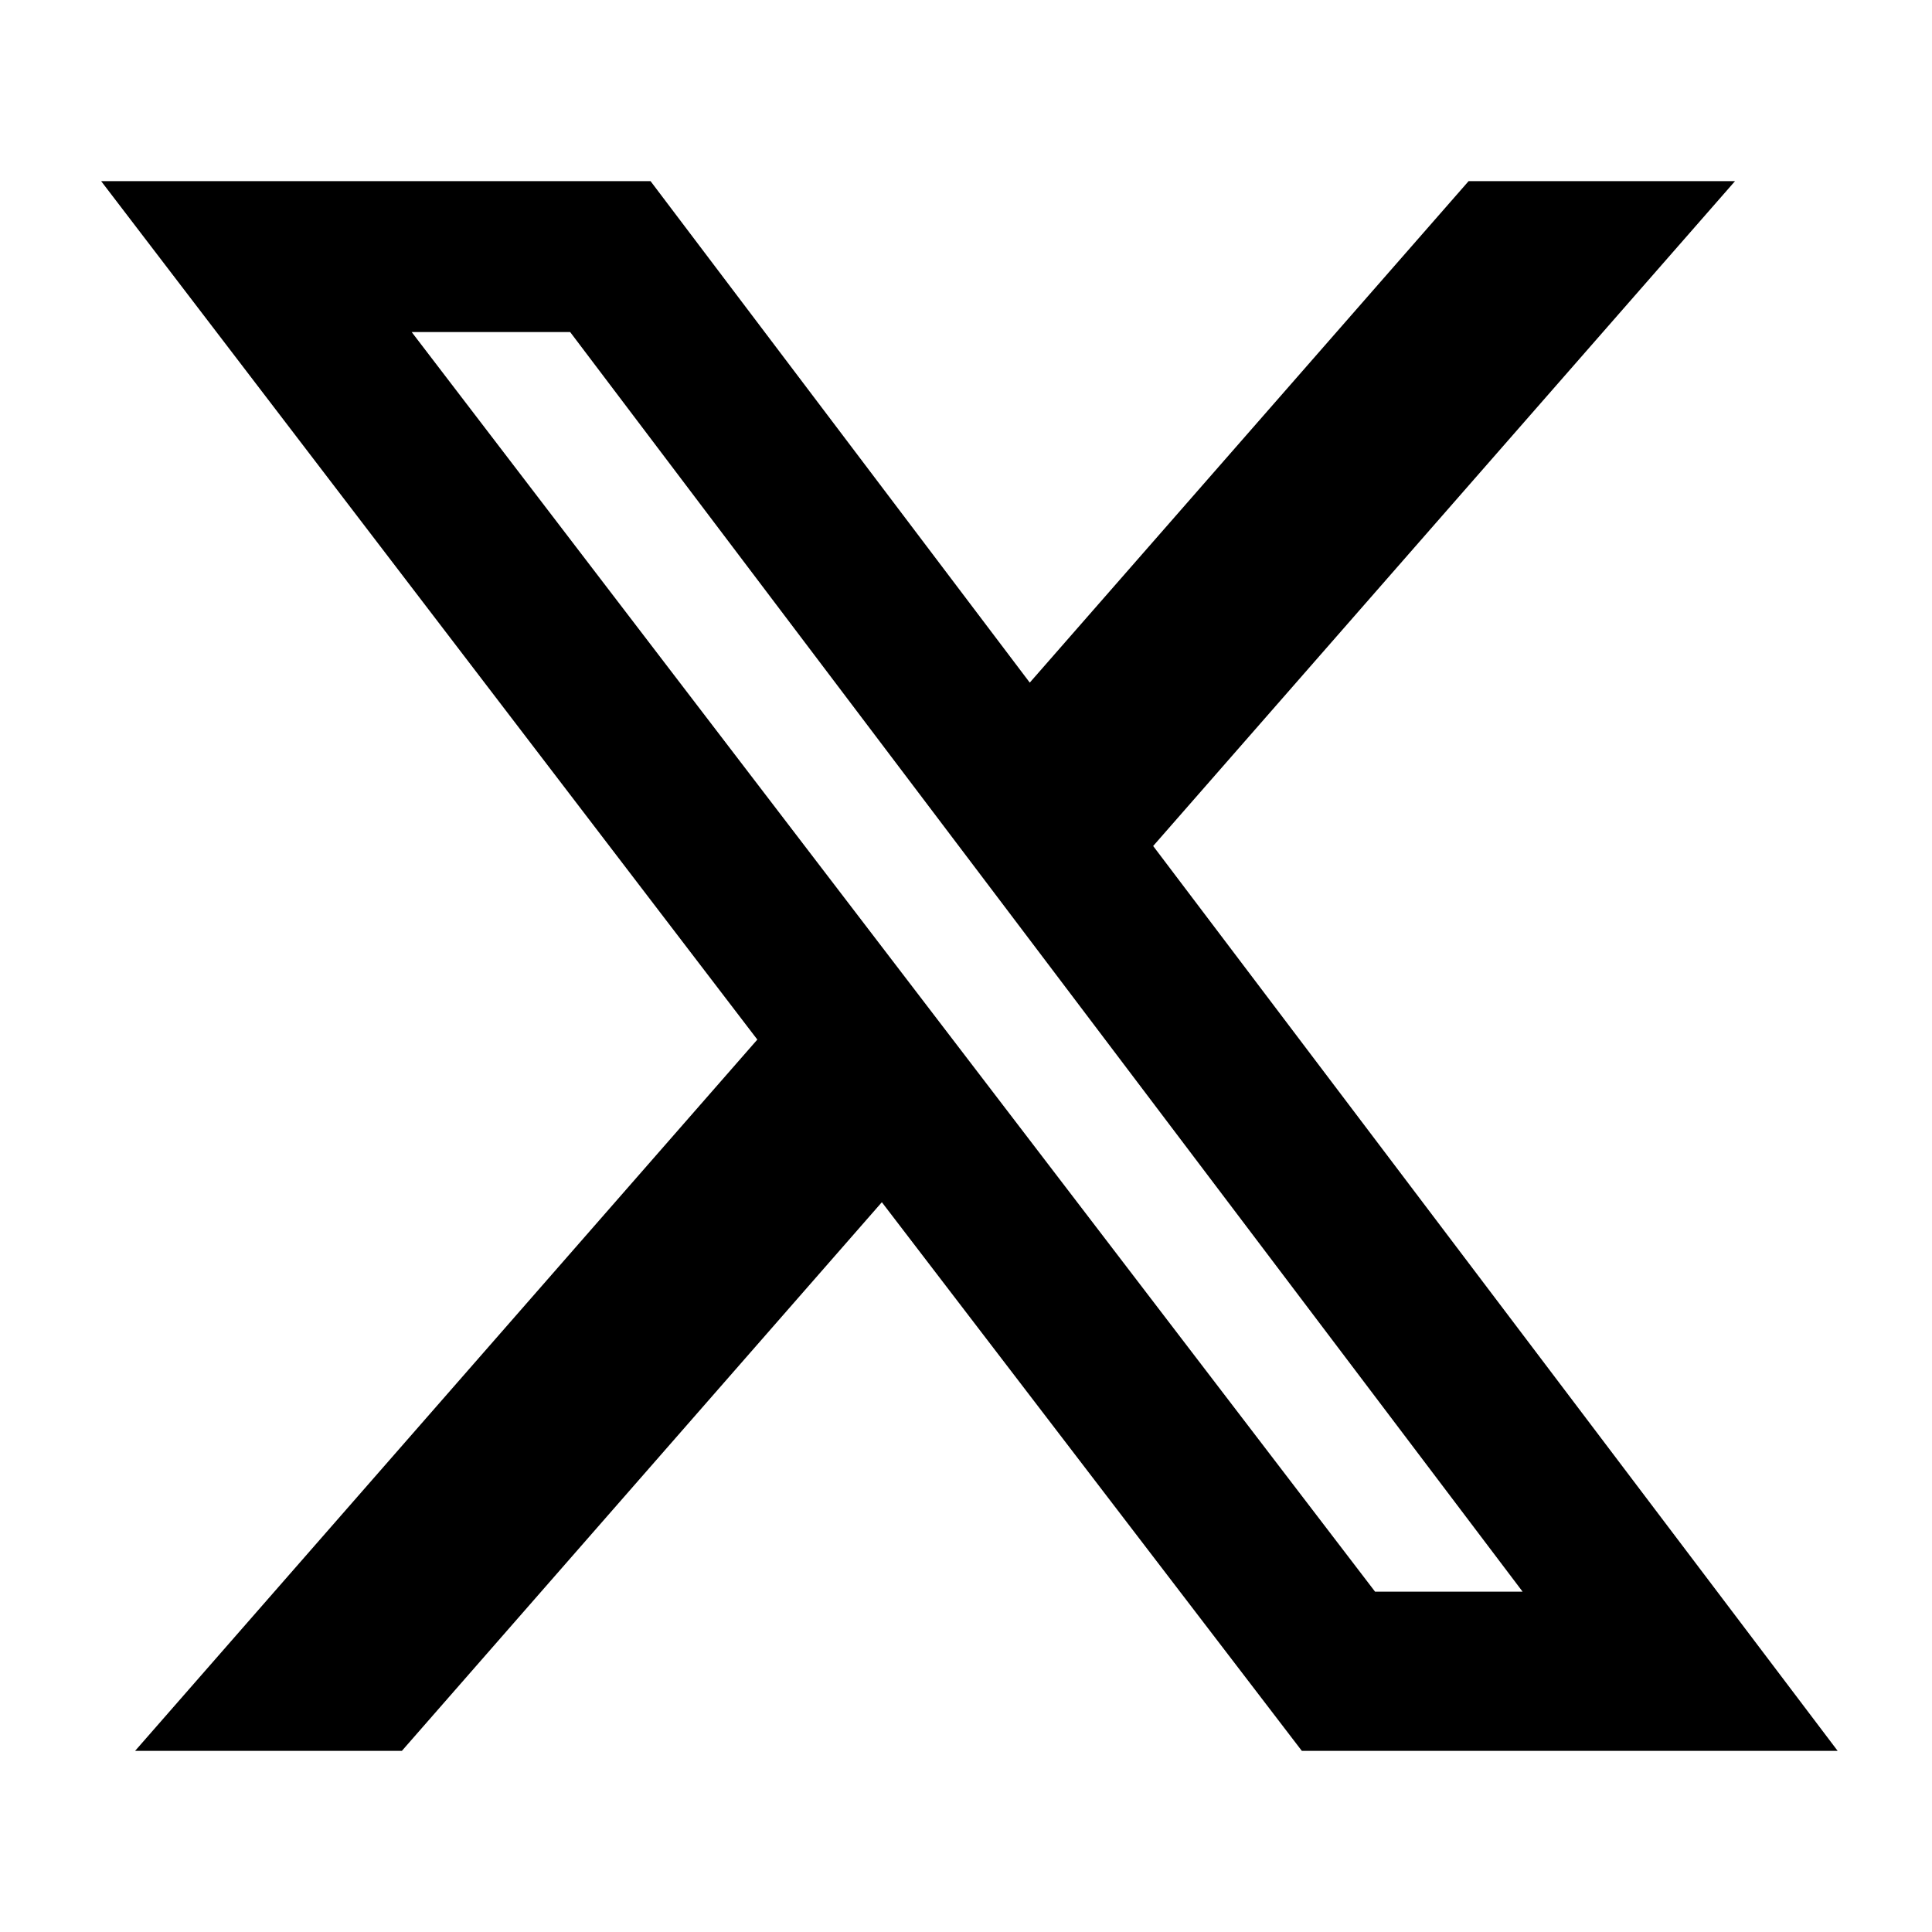
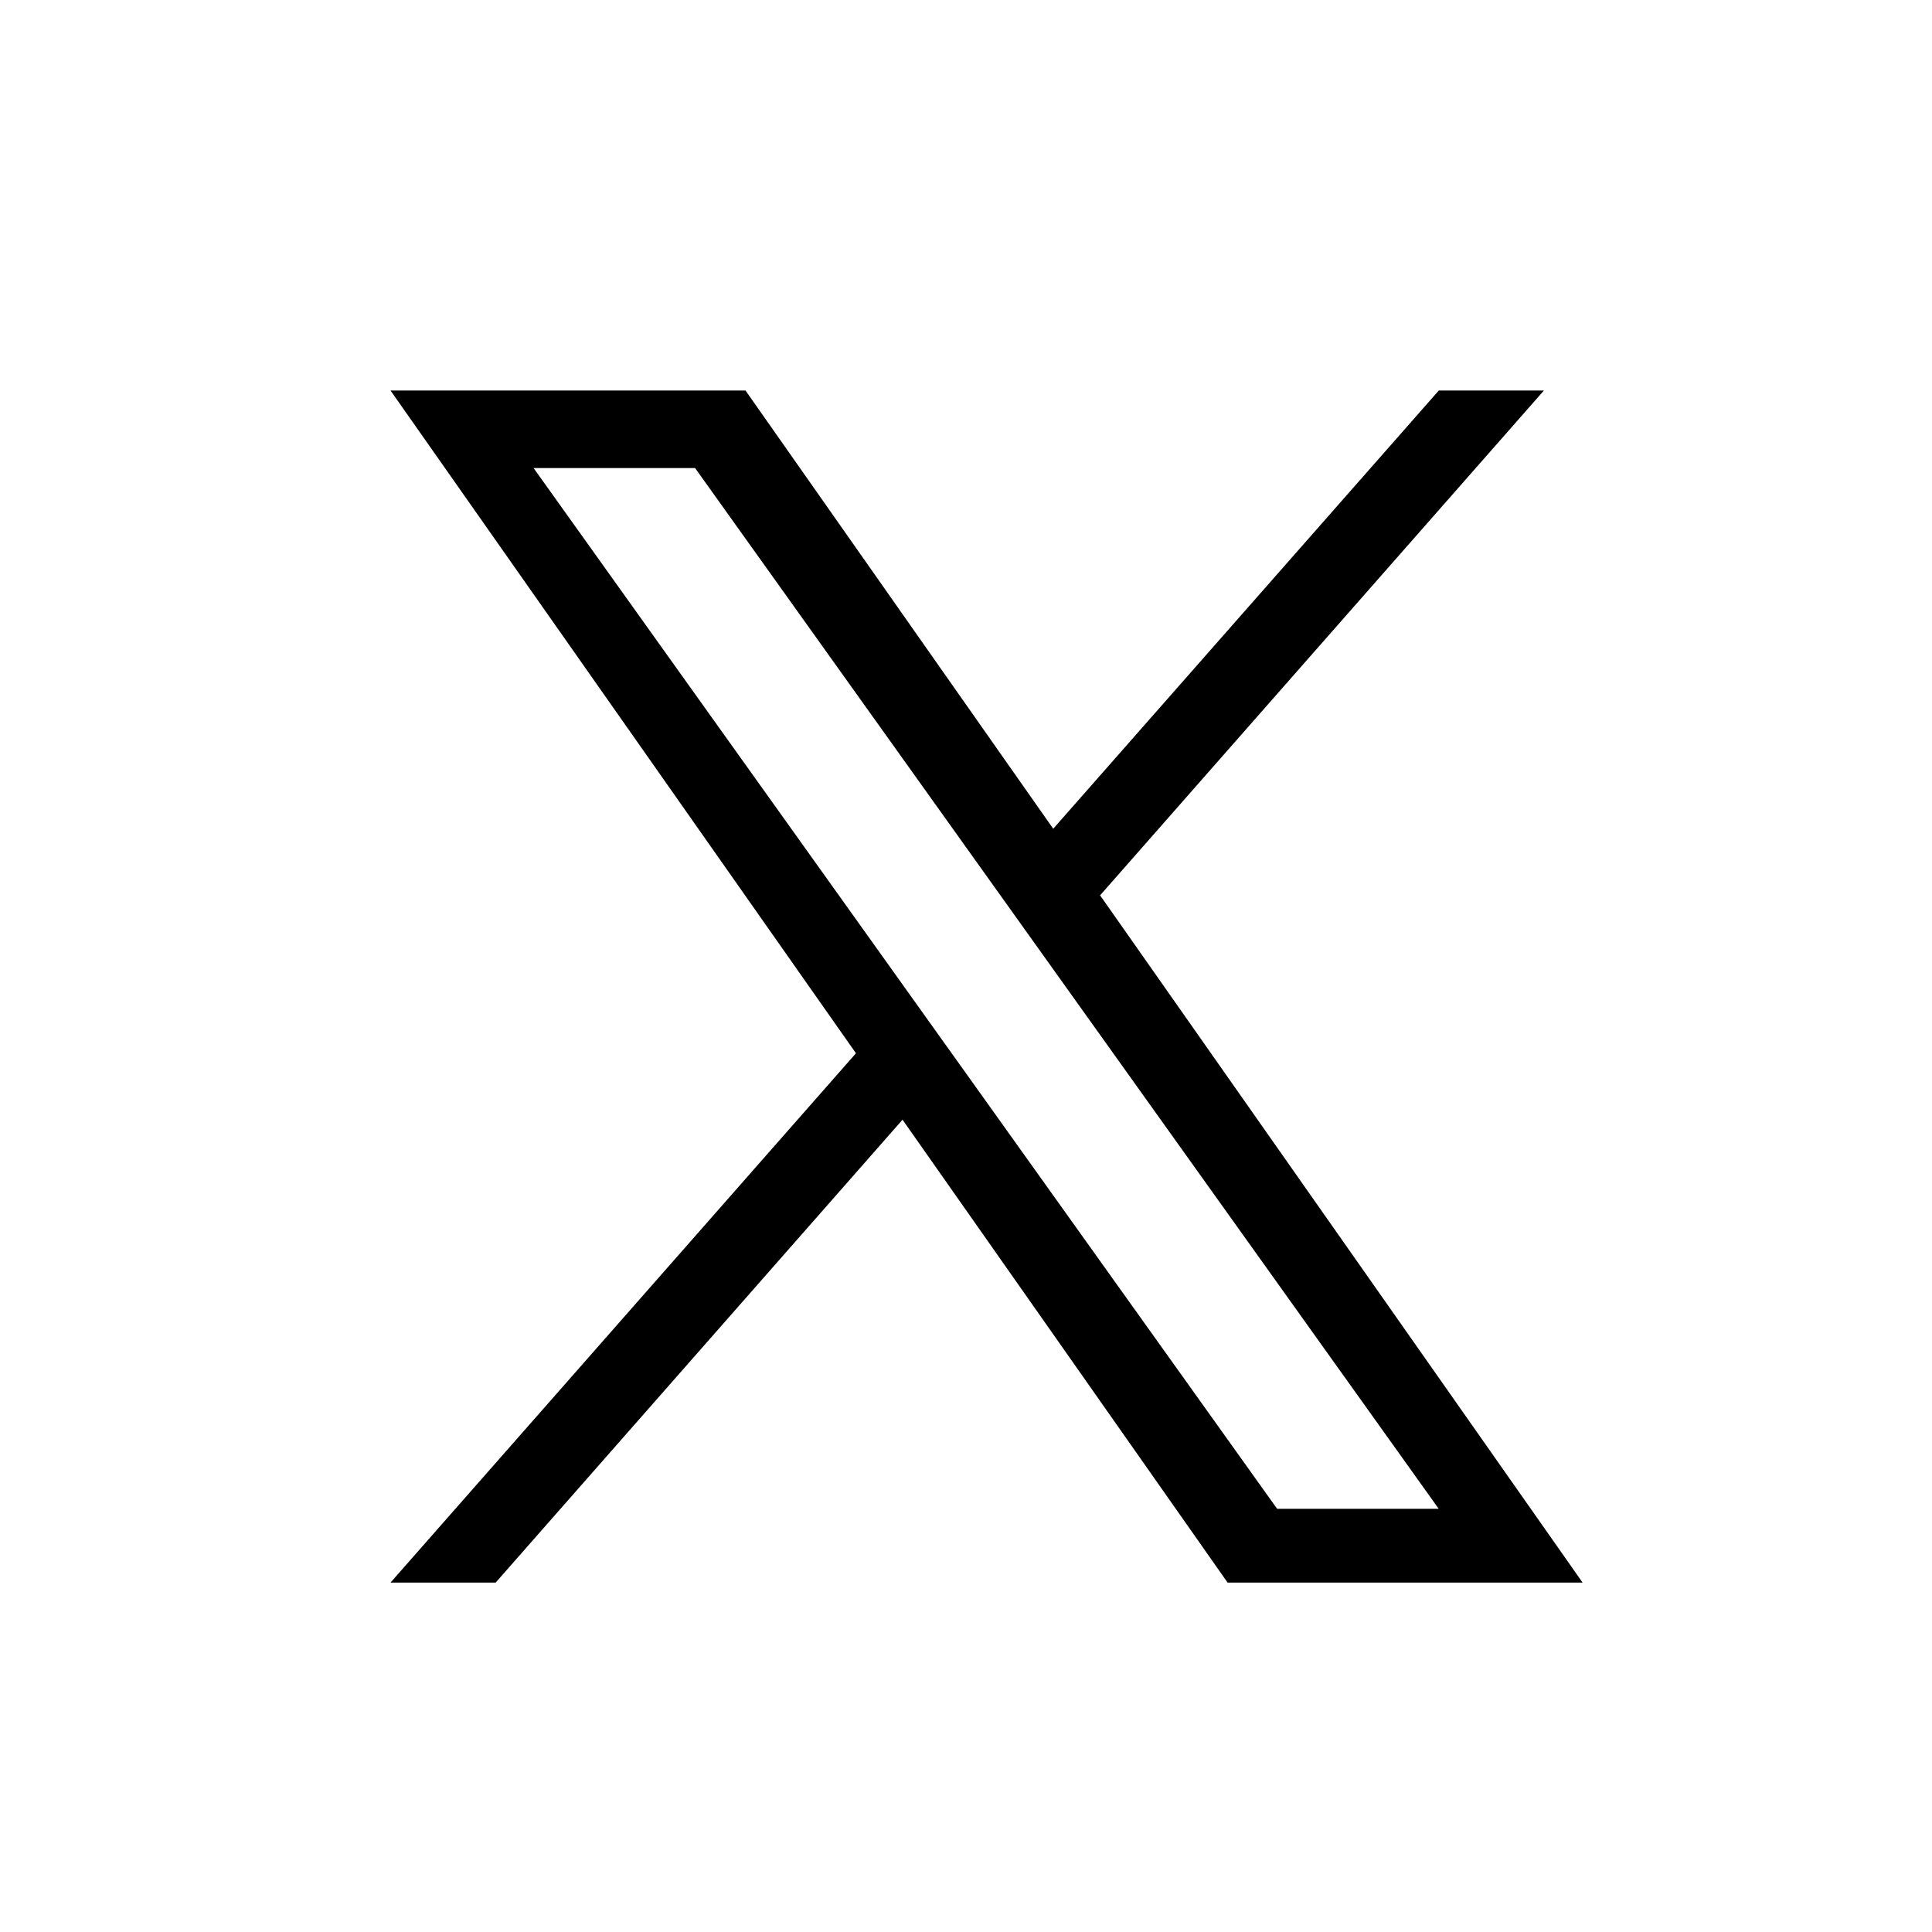
- <svg xmlns="http://www.w3.org/2000/svg" viewBox="0 0 512 512">
-   <path d="M389.2 48h70.6L305.6 224.2 487 464H345L233.7 318.6 106.5 464H35.8L200.7 275.5 26.8 48H172.4L272.9 180.9 389.2 48zM364.4 421.8h39.1L151.1 88h-42L364.4 421.8z" />
+ <svg xmlns="http://www.w3.org/2000/svg" width="47" height="47" viewBox="0 0 47 47" fill="none">
+   <path d="M26.762 21.781L37.559 9.5H35.002L25.622 20.161L18.136 9.5H9.5L20.823 25.623L9.5 38.5H12.058L21.956 27.239L29.864 38.5H38.5M12.981 11.387H16.91L35 36.705H31.069" fill="black" />
</svg>
